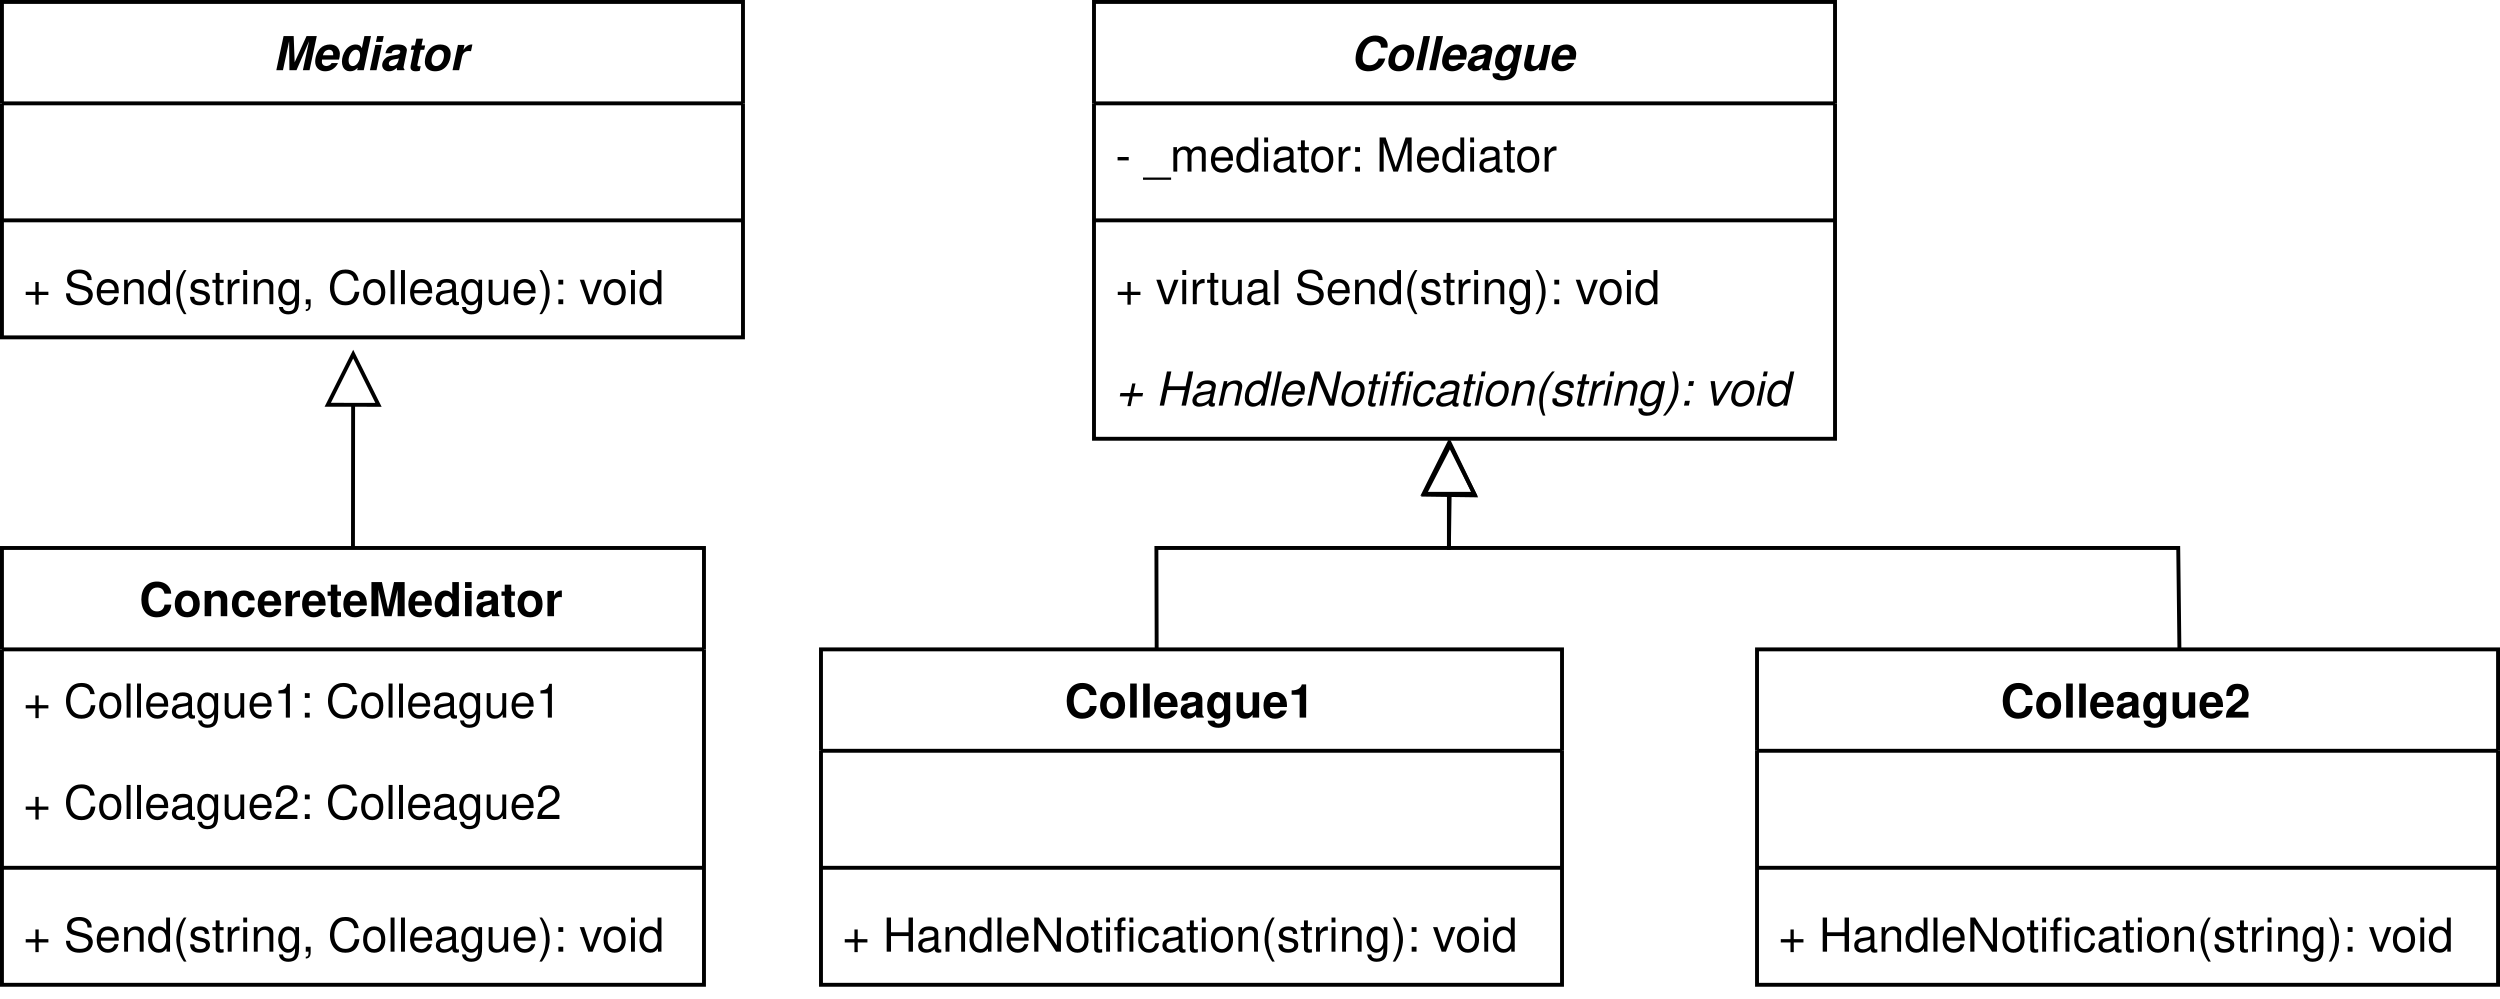
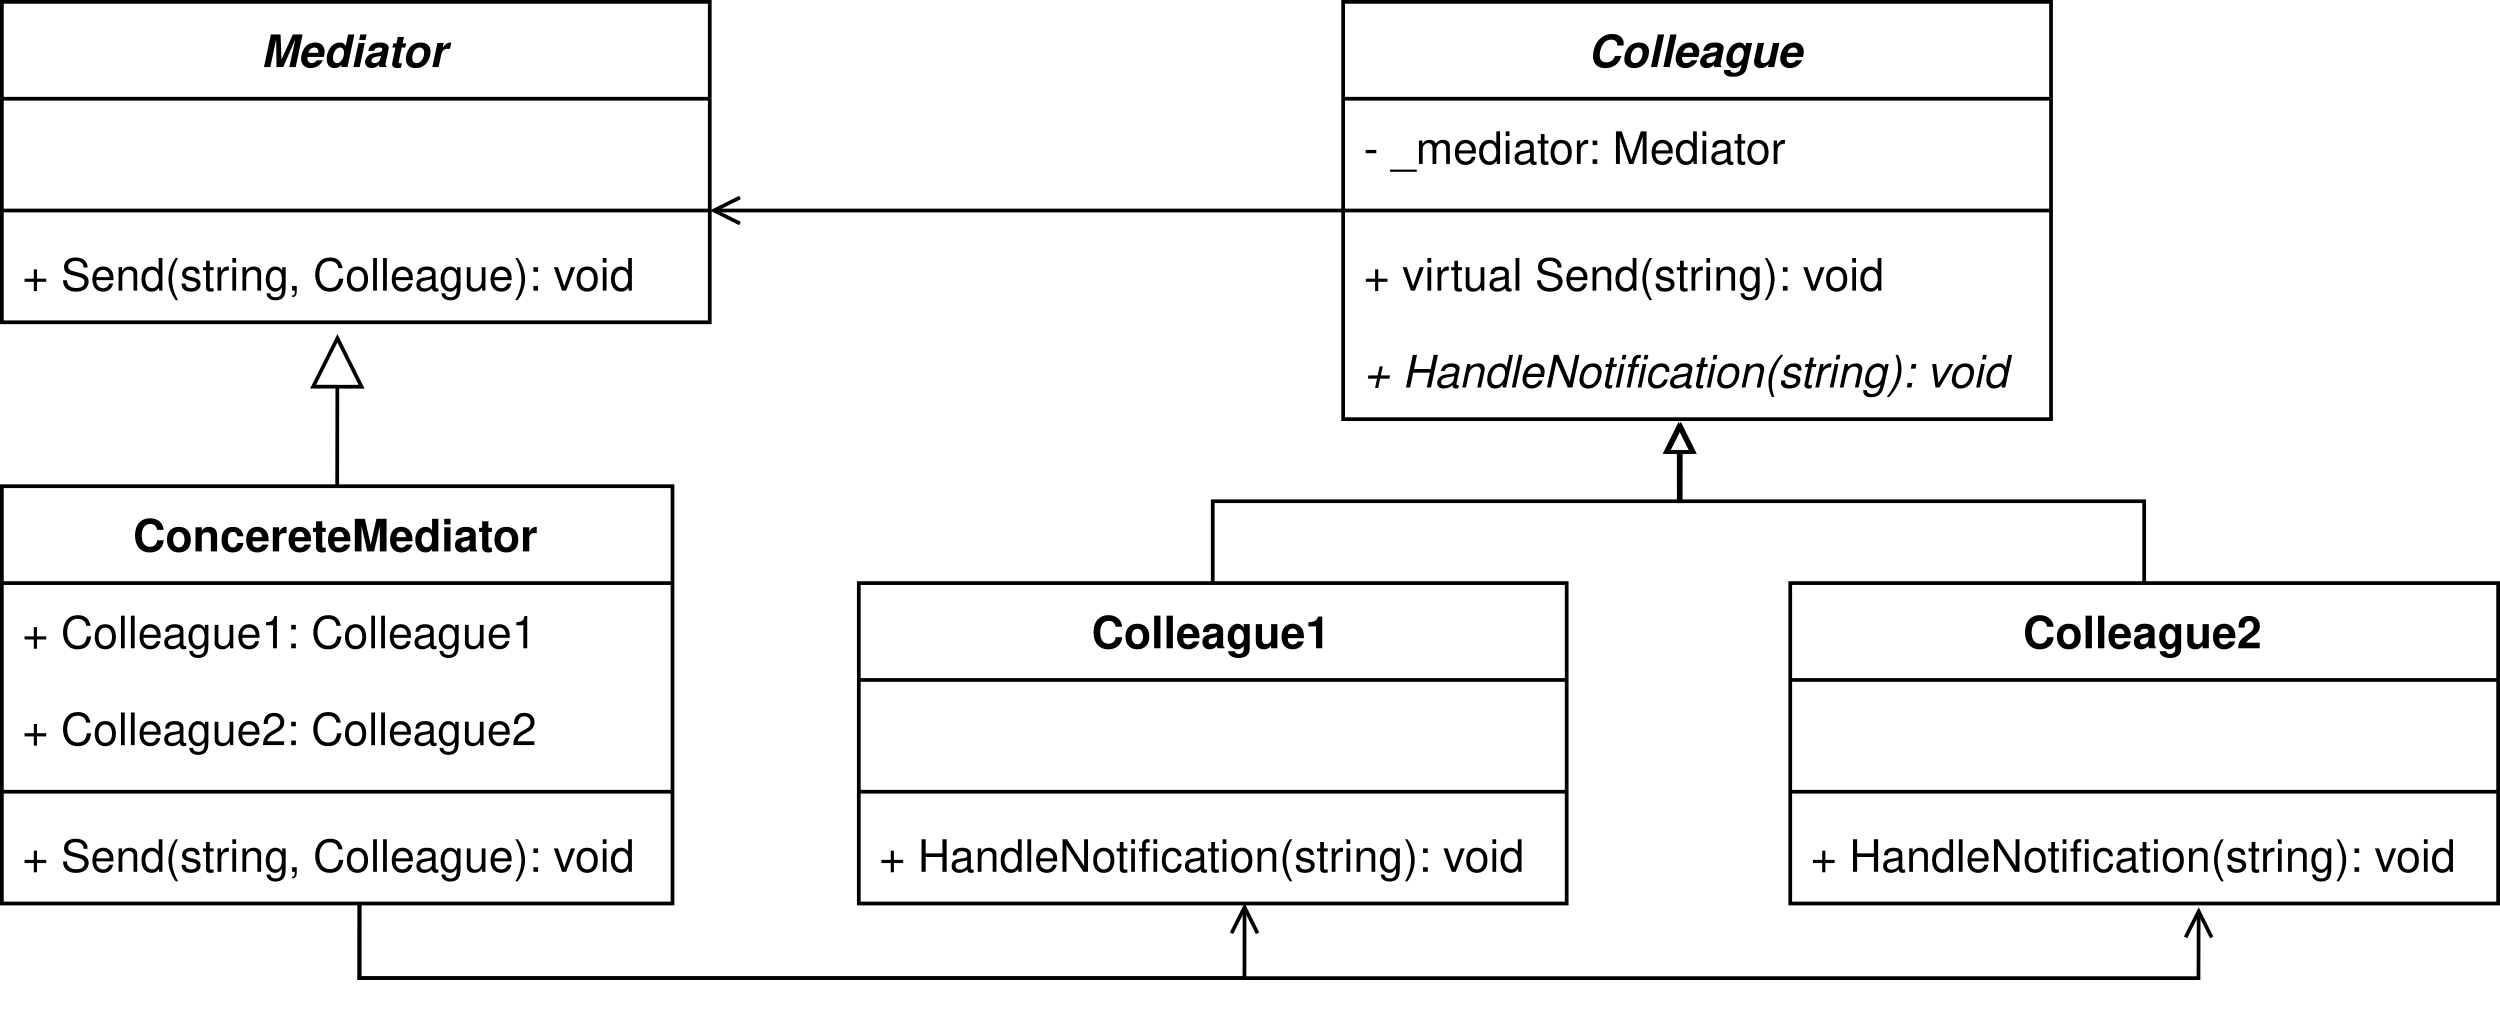
- <svg xmlns="http://www.w3.org/2000/svg" version="1.1" width="641px" height="256px" viewBox="-0.5 -0.5 641 256" content="&lt;mxfile host=&quot;app.diagrams.net&quot; modified=&quot;2022-02-03T12:37:22.740Z&quot; agent=&quot;5.0 (Windows NT 10.0; Win64; x64) AppleWebKit/537.36 (KHTML, like Gecko) Chrome/97.0.469.99 Safari/537.36&quot; etag=&quot;KybQiJlHJO8MAX3BvN1u&quot; version=&quot;16.5.2&quot; type=&quot;device&quot;&gt;&lt;diagram id=&quot;NQxagyTq3-VFthsmf2Vj&quot; name=&quot;Page-1&quot;&gt;7VtRb+I4EP41SHcPRXFMKDwW2F6l666qY3V3+3RyiQtWTYyMaWF//Y1jhyQ4gZQSQNogVGXGY8ee75vMYKctPJyv/5BkMfsqQspbvheuW3jU8v0ewvBXKzZG0cGBUUwlC40KpYox+0mt0rPaFQvpMmeohOCKLfLKiYgiOlE5HZFSvOfNXgTP33VBptRRjCeEu9p/WKhmdlmBl+ofKJvOkjsjz7Y8k8nrVIpVZO/X8vF9/DHNc5KMZe2XMxKK94wKf2nhoRRCmav5eki5dm3iNtPvvqR1O29JI1WlQzSebXqvePz6ffzQ/fb2Zz/8u3vTNaO8Eb6y/hgKzimZgmhmrTaJp5bvbM5JBNLgRURqbFswyISzaQTXE5gLlaB4o1IxcPKdbVBiAdrJjPHwkWzESs94qcCDiTSYCcl+wrCEQxMCBTRLZfnid3MWY90T1B5oJV2CzVPiBrSj+krWOcNHslRWMYGVksWSPcfL0B3nRE5ZNBBKibk1sv6B5dB1qePRFk6IEirmVMkNmNgOfs8y4D3lF+pb3SzHLd/y2nJ6uh0rxRUuLLQfgPnWgfkGxP/mNGRECQDsDsSvibQLPCxdxYBI8UqBH7rDKBKGCYzzHVVCBk5fVCkVlgsyYdH0MbYZdVLNX9YfWiWg7wuPg2bGwpBGGkahiCIGMw3QQrBIxf4KBvAFtw69dtAKYOJDkFEqw1ebSzUUEayFsBg+CoR4p5oU1bAuDyOXAPaR6Her4Z/YnRz+ngO/gzFnMXYG4+RBiI4CeA5QcZoi+l0DPrpBDurYRR0XIMzJM+VPYskUE3p8aWx3kL8UuIFfDdxeTdj2C7AdaAWTakV09zGNwt/AJ+Dm302kvwkY8leN8mzu8upiRbfiI7+2kE/KK4cXDySC6PwmFHsBvHRINdwo5IZfFzd6l04HCJVXfahq2Yeasu9A2ZeEoIUddSvi3qsNd9/BvTX0W3eeg/mvEu/HhzgqAf9aSr7kZ3lT89UB76WLPtRpsvsVRfvFqz1/T0Z3477J6Mdl9E5wbRk9eag3Gf3zMV4G/rVkdL/J6DXCe+mM7jcZ/Zqi/fIZPSjI6NGESqpo6UZ9k9g/mNiTRN4pgLt31hMa3z2JM/Gf2ZmJ433PTk0T9QejPvhwji+iQX1RX7abn6nm8yxwa4CGBZ9kQVEpcF4WuMe1TaV3Mnhve9Xgra3SKzqN1TGeOafT0ZAJ8qbUq5EPRccxZw137B7VfbTCa97BKavwLrY1g90tuWZr5sgIxl4xuNeyNYMLtuGahH0qeC+9NYOLNt6ahH2m92wOkOPiGzXY3ahxIAee3OlXlUF65kKnzQGo7pm+U+x2kGyWRb7OsmqeZOD4BWMabu1gyv9qod257SSKH9q2jbSbjGK0ztqPNlnpiUoGK9cVglGumTIjBlb6kWlJR9JCMpBZIA2dN6t30jE4QazkhB4sznwPCo0p3csDfDjBJ2SQlBPF3vKzK0LeDvekWd9K39zYOefZvsKdDGFWZXul/HEG6qADA5lVOwPFRNyu8RPcLNpUOgc3eyjPTS/4HDU7Ac6Q88Zre56/l6Fa2B3uhKwtOw+ug4z9bjt5eG3PHXEbd4N++jmOnvgWtXE/PzTy29jLfFAlwgKDyCZjZtPIvkXlb9vxDs10nz1cmBmcNnoqbMOcLnrSx/DtLtXxJale5YfViageBL0dnh/53HXosrttfyIaOxM+L41BTP99yJin/6KFv/wP&lt;/diagram&gt;&lt;/mxfile&gt;" style="background-color: rgb(255, 255, 255);">
+ <svg xmlns="http://www.w3.org/2000/svg" version="1.1" width="671px" height="271px" viewBox="-0.5 -0.5 671 271" content="&lt;mxfile host=&quot;app.diagrams.net&quot; modified=&quot;2022-02-03T12:50:32.100Z&quot; agent=&quot;5.0 (Windows NT 10.0; Win64; x64) AppleWebKit/537.36 (KHTML, like Gecko) Chrome/97.0.469.99 Safari/537.36&quot; etag=&quot;-Nk6wKTgSqmMOvuwcDBi&quot; version=&quot;16.5.2&quot; type=&quot;device&quot;&gt;&lt;diagram id=&quot;NQxagyTq3-VFthsmf2Vj&quot; name=&quot;Page-1&quot;&gt;7Vttb+I4EP41SHcfWhE7CeFjoe1Vuu6qOlb38unkEhd8DTEypoX99TdObJLgECg0hNWmQhUzsR17nhn78dh08HC2+k2Q+fQLD2nUQd1w1cG3HYQCB8N/pVinChd7qWIiWJiqnEwxYt+pVna1dslCuigUlJxHks2LyjGPYzqWBR0Rgr8Xi73wqPjWOZlQSzEak8jW/sVCOdXD8rqZ/oGyydS82enqJ89k/DoRfBnr93UQvk/+0sczYtrS5RdTEvL3nArfdfBQcC7Tb7PVkEbKtMZsab37HU83/RY0lodUiEfTdfCKR6/fRg/+17ff++Gf/pVrOifXxiA0BPtokQs55RMek+gu0w6SQVPVbBekrMwj53NQOqD8j0q51mCTpeSgmspZpJ9Cj8X677zwj2rs2jPi7Uo3nkrrvPREBZtRScVGGd4oP1DdndM41dyzKNLP0wGqUe00nFYt+FKMaYW1fO2fREyorCiH0QZfCBvKobtiDRUFjYhkb8WOEO3Ak025DET4onH8AKa6l28kWuo3DXkUUTIBcRvsxTubRSRWqL7wWBrcMcgkYhOw5u0YzKSMPXijQjIInBv9QCq0B+Mpi8JHsuZLZZGFhKgw0mDKBfsOzRIDPDwWUrsF8gslRqqmhkzQBZR5Mgg5W6ovZFUo+EgWUivGMFIyX7DnZBiq4gzAYvGAS8lnBY9Qw6Grap+wIdQVcF8Hzro4m71nU4hjikwL0weqCfWehfoViP/OaMiI5IDfDYhfjLTtB2AJmeAj+CsFd1EVbmOeOgbE0pbK+EZEX+ROz1jMyZjFk8ekzK2baf7Q9lAqDnVfoiR6pywMk/gVXBJJUggVXnPOYpnYyxvAB8w6VHOFBx0fguxkMnxUcSGHPIaxEJagScE/3qnykcOg3x1Vtj9o/JF/GP6m3KfDH1jwWxhHLMEuxdisdc5RAM8AqmQp0Ih+Syb+K8dCHduo4xKEI/JMoye+YJJx1b5Iy24h3xS4HjoM3KAmbPsl2A6Uggm5JKr6CJa8X8AmYOZf00h/49Dkzxrl+aWsW5dX+AdO+bWFvFlzLL94IDFE51cu2QvgpUKq9Y1S30B1+UbQ9HKAg0Z5fffa7fXy3N657qKN4kh2/xxxxRDro/eO2X/u4/dOtxz98/B7080ygu9YsO9g+E7L8KsZ/mZ+NwzfPzCmg9rme2Th3hmizo29hf9Z5vLjp29nB/iXQudNVq3l83XA2zShd9yWuV1QtDfO5HG/cbbm/nBsDf0YbA1VsDV7Tm/Z2nFszXMuja2ZBbtla6fP37vAvxS2hlq2ViO8TbM11LK1S4r2xtmaawf3edma5/udwrl5v9/oyfkJ1EpXfVJ+l63mDvKBgQZez3GT/+ZKiZnvzYxgWky5om4kQ9dqF/v42nO7mz+01axzHfSKLafk0moZzEbWuWI6bqoGVHxVD+3pqFtVHr6kPciceGP8E/waN+3XVs4YB3X4NV0xqd+IsZYLgQRy9j4lrHPC9ts+c0sTHLilSZekU+Oubi/2Uff8Xow8a7WGJWpMBUC28/pDu+06btuFt3ZdbsnaHJz1Ggyybz+lZC13RJKQs4ojk5ai7aVoXiVFK9uQlblBfRuyXVcmcqmXohfYnK71ghO9oGzfdl4vsO/EWSi32/Jj4e0Fh8Fb27a87MqbivHcZSgVDbkgb/flNfpD2Z2Xs4a7ISM5h/go4WvvPX+Q8B2Yi6kty47t05U2y35kfOMd52SXkmXHJScq7XL+WfA2nWXHZWco7XJ+pqvOe5yj8Zw7trM6FuR7Lx+ApNdgBxWTkMUsZtXFCEeZ6YiUZJZyzCccK5ONnU9MLGrz7f/lGi73gzzwxhlOTPIjbys7aLKFH83qu86ehnYk8fdnHEHMfp+ZFs9+A4vv/gc=&lt;/diagram&gt;&lt;/mxfile&gt;" style="background-color: rgb(255, 255, 255);">
  <defs>
-     <clipPath id="mx-clip-284-31-182-26-0">
-       <rect x="284" y="31" width="182" height="26" />
+     <clipPath id="mx-clip-364-31-182-26-0">
+       <rect x="364" y="31" width="182" height="26" />
    </clipPath>
-     <clipPath id="mx-clip-284-65-182-26-0">
-       <rect x="284" y="65" width="182" height="26" />
+     <clipPath id="mx-clip-364-65-182-26-0">
+       <rect x="364" y="65" width="182" height="26" />
    </clipPath>
-     <clipPath id="mx-clip-284-91-182-26-0">
-       <rect x="284" y="91" width="182" height="26" />
+     <clipPath id="mx-clip-364-91-182-26-0">
+       <rect x="364" y="91" width="182" height="26" />
    </clipPath>
-     <clipPath id="mx-clip-214-197-182-26-0">
-       <rect x="214" y="197" width="182" height="26" />
+     <clipPath id="mx-clip-234-187-182-26-0">
+       <rect x="234" y="187" width="182" height="26" />
    </clipPath>
-     <clipPath id="mx-clip-214-231-182-26-0">
-       <rect x="214" y="231" width="182" height="26" />
+     <clipPath id="mx-clip-234-221-182-26-0">
+       <rect x="234" y="221" width="182" height="26" />
    </clipPath>
-     <clipPath id="mx-clip-454-197-182-26-0">
-       <rect x="454" y="197" width="182" height="26" />
+     <clipPath id="mx-clip-484-187-182-26-0">
+       <rect x="484" y="187" width="182" height="26" />
    </clipPath>
-     <clipPath id="mx-clip-454-231-182-26-0">
-       <rect x="454" y="231" width="182" height="26" />
+     <clipPath id="mx-clip-484-221-182-26-0">
+       <rect x="484" y="221" width="182" height="26" />
    </clipPath>
-     <clipPath id="mx-clip-4-171-172-26-0">
-       <rect x="4" y="171" width="172" height="26" />
+     <clipPath id="mx-clip-4-161-172-26-0">
+       <rect x="4" y="161" width="172" height="26" />
    </clipPath>
-     <clipPath id="mx-clip-4-197-172-26-0">
-       <rect x="4" y="197" width="172" height="26" />
+     <clipPath id="mx-clip-4-187-172-26-0">
+       <rect x="4" y="187" width="172" height="26" />
    </clipPath>
-     <clipPath id="mx-clip-4-231-172-26-0">
-       <rect x="4" y="231" width="172" height="26" />
+     <clipPath id="mx-clip-4-221-172-26-0">
+       <rect x="4" y="221" width="172" height="26" />
    </clipPath>
    <clipPath id="mx-clip-4-31-182-26-0">
      <rect x="4" y="31" width="182" height="26" />
    </clipPath>
    <clipPath id="mx-clip-4-65-182-26-0">
      <rect x="4" y="65" width="182" height="26" />
    </clipPath>
  </defs>
  <g>
-     <path d="M 280 26 L 280 0 L 470 0 L 470 26" fill="rgb(255, 255, 255)" stroke="rgb(0, 0, 0)" stroke-miterlimit="10" pointer-events="all" />
-     <path d="M 280 26 L 280 112 L 470 112 L 470 26" fill="none" stroke="rgb(0, 0, 0)" stroke-miterlimit="10" pointer-events="none" />
-     <path d="M 280 26 L 470 26" fill="none" stroke="rgb(0, 0, 0)" stroke-miterlimit="10" pointer-events="none" />
+     <path d="M 360 56 L 192.24 56" fill="none" stroke="rgb(0, 0, 0)" stroke-miterlimit="10" pointer-events="stroke" />
+     <path d="M 198.12 52.5 L 191.12 56 L 198.12 59.5" fill="none" stroke="rgb(0, 0, 0)" stroke-miterlimit="10" pointer-events="all" />
+     <path d="M 360 26 L 360 0 L 550 0 L 550 26" fill="rgb(255, 255, 255)" stroke="rgb(0, 0, 0)" stroke-miterlimit="10" pointer-events="all" />
+     <path d="M 360 26 L 360 112 L 550 112 L 550 26" fill="none" stroke="rgb(0, 0, 0)" stroke-miterlimit="10" pointer-events="none" />
+     <path d="M 360 26 L 550 26" fill="none" stroke="rgb(0, 0, 0)" stroke-miterlimit="10" pointer-events="none" />
    <g fill="rgb(0, 0, 0)" font-family="Helvetica" font-weight="bold" font-style="italic" pointer-events="none" text-anchor="middle" font-size="12px">
-       <text x="374.5" y="17.5">Colleague</text>
+       <text x="454.5" y="17.5">Colleague</text>
    </g>
-     <g fill="rgb(0, 0, 0)" font-family="Helvetica" pointer-events="none" clip-path="url(#mx-clip-284-31-182-26-0)" font-size="12px">
-       <text x="285.5" y="43.5">- _mediator: Mediator</text>
+     <g fill="rgb(0, 0, 0)" font-family="Helvetica" pointer-events="none" clip-path="url(#mx-clip-364-31-182-26-0)" font-size="12px">
+       <text x="365.5" y="43.5">- _mediator: Mediator</text>
    </g>
-     <path d="M 280 56 L 470 56" fill="none" stroke="rgb(0, 0, 0)" stroke-miterlimit="10" pointer-events="none" />
-     <g fill="rgb(0, 0, 0)" font-family="Helvetica" pointer-events="none" clip-path="url(#mx-clip-284-65-182-26-0)" font-size="12px">
-       <text x="285.5" y="77.5">+ virtual Send(string): void</text>
+     <path d="M 360 56 L 550 56" fill="none" stroke="rgb(0, 0, 0)" stroke-miterlimit="10" pointer-events="none" />
+     <g fill="rgb(0, 0, 0)" font-family="Helvetica" pointer-events="none" clip-path="url(#mx-clip-364-65-182-26-0)" font-size="12px">
+       <text x="365.5" y="77.5">+ virtual Send(string): void</text>
    </g>
-     <g fill="rgb(0, 0, 0)" font-family="Helvetica" font-style="italic" pointer-events="none" clip-path="url(#mx-clip-284-91-182-26-0)" font-size="12px">
-       <text x="285.5" y="103.5">+ HandleNotification(string): void</text>
+     <g fill="rgb(0, 0, 0)" font-family="Helvetica" font-style="italic" pointer-events="none" clip-path="url(#mx-clip-364-91-182-26-0)" font-size="12px">
+       <text x="365.5" y="103.5">+ HandleNotification(string): void</text>
    </g>
-     <path d="M 210 192 L 210 166 L 400 166 L 400 192" fill="rgb(255, 255, 255)" stroke="rgb(0, 0, 0)" stroke-miterlimit="10" pointer-events="none" />
-     <path d="M 210 192 L 210 252 L 400 252 L 400 192" fill="none" stroke="rgb(0, 0, 0)" stroke-miterlimit="10" pointer-events="none" />
-     <path d="M 210 192 L 400 192" fill="none" stroke="rgb(0, 0, 0)" stroke-miterlimit="10" pointer-events="none" />
+     <path d="M 325 156 L 325 134.03 L 450.6 134.03 L 450.62 120.82" fill="none" stroke="rgb(0, 0, 0)" stroke-miterlimit="10" pointer-events="none" />
+     <path d="M 450.63 113.82 L 454.12 120.82 L 447.12 120.82 Z" fill="none" stroke="rgb(0, 0, 0)" stroke-miterlimit="10" pointer-events="none" />
+     <path d="M 230 182 L 230 156 L 420 156 L 420 182" fill="rgb(255, 255, 255)" stroke="rgb(0, 0, 0)" stroke-miterlimit="10" pointer-events="none" />
+     <path d="M 230 182 L 230 242 L 420 242 L 420 182" fill="none" stroke="rgb(0, 0, 0)" stroke-miterlimit="10" pointer-events="none" />
+     <path d="M 230 182 L 420 182" fill="none" stroke="rgb(0, 0, 0)" stroke-miterlimit="10" pointer-events="none" />
    <g fill="rgb(0, 0, 0)" font-family="Helvetica" font-weight="bold" pointer-events="none" text-anchor="middle" font-size="12px">
-       <text x="304.5" y="183.5">Colleague1</text>
+       <text x="324.5" y="173.5">Colleague1</text>
    </g>
-     <g fill="rgb(0, 0, 0)" font-family="Helvetica" pointer-events="none" clip-path="url(#mx-clip-214-197-182-26-0)" font-size="12px" />
-     <path d="M 210 222 L 400 222" fill="none" stroke="rgb(0, 0, 0)" stroke-miterlimit="10" pointer-events="none" />
-     <g fill="rgb(0, 0, 0)" font-family="Helvetica" pointer-events="none" clip-path="url(#mx-clip-214-231-182-26-0)" font-size="12px">
-       <text x="215.5" y="243.5">+ HandleNotification(string): void</text>
+     <g fill="rgb(0, 0, 0)" font-family="Helvetica" pointer-events="none" clip-path="url(#mx-clip-234-187-182-26-0)" font-size="12px" />
+     <path d="M 230 212 L 420 212" fill="none" stroke="rgb(0, 0, 0)" stroke-miterlimit="10" pointer-events="none" />
+     <g fill="rgb(0, 0, 0)" font-family="Helvetica" pointer-events="none" clip-path="url(#mx-clip-234-221-182-26-0)" font-size="12px">
+       <text x="235.5" y="233.5">+ HandleNotification(string): void</text>
    </g>
-     <path d="M 450 192 L 450 166 L 640 166 L 640 192" fill="rgb(255, 255, 255)" stroke="rgb(0, 0, 0)" stroke-miterlimit="10" pointer-events="none" />
-     <path d="M 450 192 L 450 252 L 640 252 L 640 192" fill="none" stroke="rgb(0, 0, 0)" stroke-miterlimit="10" pointer-events="none" />
-     <path d="M 450 192 L 640 192" fill="none" stroke="rgb(0, 0, 0)" stroke-miterlimit="10" pointer-events="none" />
+     <path d="M 575 156 L 575 134.03 L 450.09 134.03 L 450.07 120.82" fill="none" stroke="rgb(0, 0, 0)" stroke-miterlimit="10" pointer-events="none" />
+     <path d="M 450.06 113.82 L 453.57 120.82 L 446.57 120.82 Z" fill="none" stroke="rgb(0, 0, 0)" stroke-miterlimit="10" pointer-events="none" />
+     <path d="M 480 182 L 480 156 L 670 156 L 670 182" fill="rgb(255, 255, 255)" stroke="rgb(0, 0, 0)" stroke-miterlimit="10" pointer-events="none" />
+     <path d="M 480 182 L 480 242 L 670 242 L 670 182" fill="none" stroke="rgb(0, 0, 0)" stroke-miterlimit="10" pointer-events="none" />
+     <path d="M 480 182 L 670 182" fill="none" stroke="rgb(0, 0, 0)" stroke-miterlimit="10" pointer-events="none" />
    <g fill="rgb(0, 0, 0)" font-family="Helvetica" font-weight="bold" pointer-events="none" text-anchor="middle" font-size="12px">
-       <text x="544.5" y="183.5">Colleague2</text>
+       <text x="574.5" y="173.5">Colleague2</text>
    </g>
-     <g fill="rgb(0, 0, 0)" font-family="Helvetica" pointer-events="none" clip-path="url(#mx-clip-454-197-182-26-0)" font-size="12px" />
-     <path d="M 450 222 L 640 222" fill="none" stroke="rgb(0, 0, 0)" stroke-miterlimit="10" pointer-events="none" />
-     <g fill="rgb(0, 0, 0)" font-family="Helvetica" pointer-events="none" clip-path="url(#mx-clip-454-231-182-26-0)" font-size="12px">
-       <text x="455.5" y="243.5">+ HandleNotification(string): void</text>
+     <g fill="rgb(0, 0, 0)" font-family="Helvetica" pointer-events="none" clip-path="url(#mx-clip-484-187-182-26-0)" font-size="12px" />
+     <path d="M 480 212 L 670 212" fill="none" stroke="rgb(0, 0, 0)" stroke-miterlimit="10" pointer-events="none" />
+     <g fill="rgb(0, 0, 0)" font-family="Helvetica" pointer-events="none" clip-path="url(#mx-clip-484-221-182-26-0)" font-size="12px">
+       <text x="485.5" y="233.5">+ HandleNotification(string): void</text>
    </g>
-     <path d="M 0 166 L 0 140 L 180 140 L 180 166" fill="rgb(255, 255, 255)" stroke="rgb(0, 0, 0)" stroke-miterlimit="10" pointer-events="none" />
-     <path d="M 0 166 L 0 252 L 180 252 L 180 166" fill="none" stroke="rgb(0, 0, 0)" stroke-miterlimit="10" pointer-events="none" />
-     <path d="M 0 166 L 180 166" fill="none" stroke="rgb(0, 0, 0)" stroke-miterlimit="10" pointer-events="none" />
+     <path d="M 96.03 242 L 96.03 262.03 L 333.51 262.03 L 333.54 244.11" fill="none" stroke="rgb(0, 0, 0)" stroke-miterlimit="10" pointer-events="none" />
+     <path d="M 337.03 249.99 L 333.54 242.99 L 330.03 249.98" fill="none" stroke="rgb(0, 0, 0)" stroke-miterlimit="10" pointer-events="none" />
+     <path d="M 95.94 241.87 L 95.91 262.03 L 589.57 262.03 L 589.62 245.22" fill="none" stroke="rgb(0, 0, 0)" stroke-miterlimit="10" pointer-events="none" />
+     <path d="M 593.11 251.12 L 589.63 244.11 L 586.11 251.1" fill="none" stroke="rgb(0, 0, 0)" stroke-miterlimit="10" pointer-events="none" />
+     <path d="M 0 156 L 0 130 L 180 130 L 180 156" fill="rgb(255, 255, 255)" stroke="rgb(0, 0, 0)" stroke-miterlimit="10" pointer-events="none" />
+     <path d="M 0 156 L 0 242 L 180 242 L 180 156" fill="none" stroke="rgb(0, 0, 0)" stroke-miterlimit="10" pointer-events="none" />
+     <path d="M 0 156 L 180 156" fill="none" stroke="rgb(0, 0, 0)" stroke-miterlimit="10" pointer-events="none" />
    <g fill="rgb(0, 0, 0)" font-family="Helvetica" font-weight="bold" pointer-events="none" text-anchor="middle" font-size="12px">
-       <text x="89.5" y="157.5">ConcereteMediator</text>
+       <text x="89.5" y="147.5">ConcereteMediator</text>
    </g>
-     <g fill="rgb(0, 0, 0)" font-family="Helvetica" pointer-events="none" clip-path="url(#mx-clip-4-171-172-26-0)" font-size="12px">
-       <text x="5.5" y="183.5">+ Colleague1: Colleague1</text>
+     <g fill="rgb(0, 0, 0)" font-family="Helvetica" pointer-events="none" clip-path="url(#mx-clip-4-161-172-26-0)" font-size="12px">
+       <text x="5.5" y="173.5">+ Colleague1: Colleague1</text>
    </g>
-     <g fill="rgb(0, 0, 0)" font-family="Helvetica" pointer-events="none" clip-path="url(#mx-clip-4-197-172-26-0)" font-size="12px">
-       <text x="5.5" y="209.5">+ Colleague2: Colleague2</text>
+     <g fill="rgb(0, 0, 0)" font-family="Helvetica" pointer-events="none" clip-path="url(#mx-clip-4-187-172-26-0)" font-size="12px">
+       <text x="5.5" y="199.5">+ Colleague2: Colleague2</text>
    </g>
-     <path d="M 0 222 L 180 222" fill="none" stroke="rgb(0, 0, 0)" stroke-miterlimit="10" pointer-events="none" />
-     <g fill="rgb(0, 0, 0)" font-family="Helvetica" pointer-events="none" clip-path="url(#mx-clip-4-231-172-26-0)" font-size="12px">
-       <text x="5.5" y="243.5">+ Send(string, Colleague): void</text>
+     <path d="M 0 212 L 180 212" fill="none" stroke="rgb(0, 0, 0)" stroke-miterlimit="10" pointer-events="none" />
+     <g fill="rgb(0, 0, 0)" font-family="Helvetica" pointer-events="none" clip-path="url(#mx-clip-4-221-172-26-0)" font-size="12px">
+       <text x="5.5" y="233.5">+ Send(string, Colleague): void</text>
    </g>
    <path d="M 0 26 L 0 0 L 190 0 L 190 26" fill="rgb(255, 255, 255)" stroke="rgb(0, 0, 0)" stroke-miterlimit="10" pointer-events="none" />
    <path d="M 0 26 L 0 86 L 190 86 L 190 26" fill="none" stroke="rgb(0, 0, 0)" stroke-miterlimit="10" pointer-events="none" />
    <path d="M 0 26 L 190 26" fill="none" stroke="rgb(0, 0, 0)" stroke-miterlimit="10" pointer-events="none" />
    <g fill="rgb(0, 0, 0)" font-family="Helvetica" font-weight="bold" font-style="italic" pointer-events="none" text-anchor="middle" font-size="12px">
      <text x="94.5" y="17.5">Mediator</text>
    </g>
    <g fill="rgb(0, 0, 0)" font-family="Helvetica" pointer-events="none" clip-path="url(#mx-clip-4-31-182-26-0)" font-size="12px" />
    <path d="M 0 56 L 190 56" fill="none" stroke="rgb(0, 0, 0)" stroke-miterlimit="10" pointer-events="none" />
    <g fill="rgb(0, 0, 0)" font-family="Helvetica" pointer-events="none" clip-path="url(#mx-clip-4-65-182-26-0)" font-size="12px">
      <text x="5.5" y="77.5">+ Send(string, Colleague): void</text>
    </g>
-     <path d="M 90 140 L 90.04 103.29" fill="none" stroke="rgb(0, 0, 0)" stroke-miterlimit="10" pointer-events="none" />
+     <path d="M 90 130 L 90.04 103.29" fill="none" stroke="rgb(0, 0, 0)" stroke-miterlimit="10" pointer-events="none" />
    <path d="M 90.06 90.29 L 96.54 103.3 L 83.54 103.28 Z" fill="none" stroke="rgb(0, 0, 0)" stroke-miterlimit="10" pointer-events="none" />
-     <path d="M 296.07 165.83 L 296 140 L 371 140 L 371.19 126.42" fill="none" stroke="rgb(0, 0, 0)" stroke-miterlimit="10" pointer-events="none" />
-     <path d="M 371.37 113.42 L 377.69 126.51 L 364.69 126.33 Z" fill="none" stroke="rgb(0, 0, 0)" stroke-miterlimit="10" pointer-events="none" />
-     <path d="M 558.3 165.74 L 558 140 L 371 140 L 371 126.12" fill="none" stroke="rgb(0, 0, 0)" stroke-miterlimit="10" pointer-events="none" />
-     <path d="M 371 113.12 L 377.5 126.12 L 364.5 126.12 Z" fill="none" stroke="rgb(0, 0, 0)" stroke-miterlimit="10" pointer-events="none" />
  </g>
</svg>
